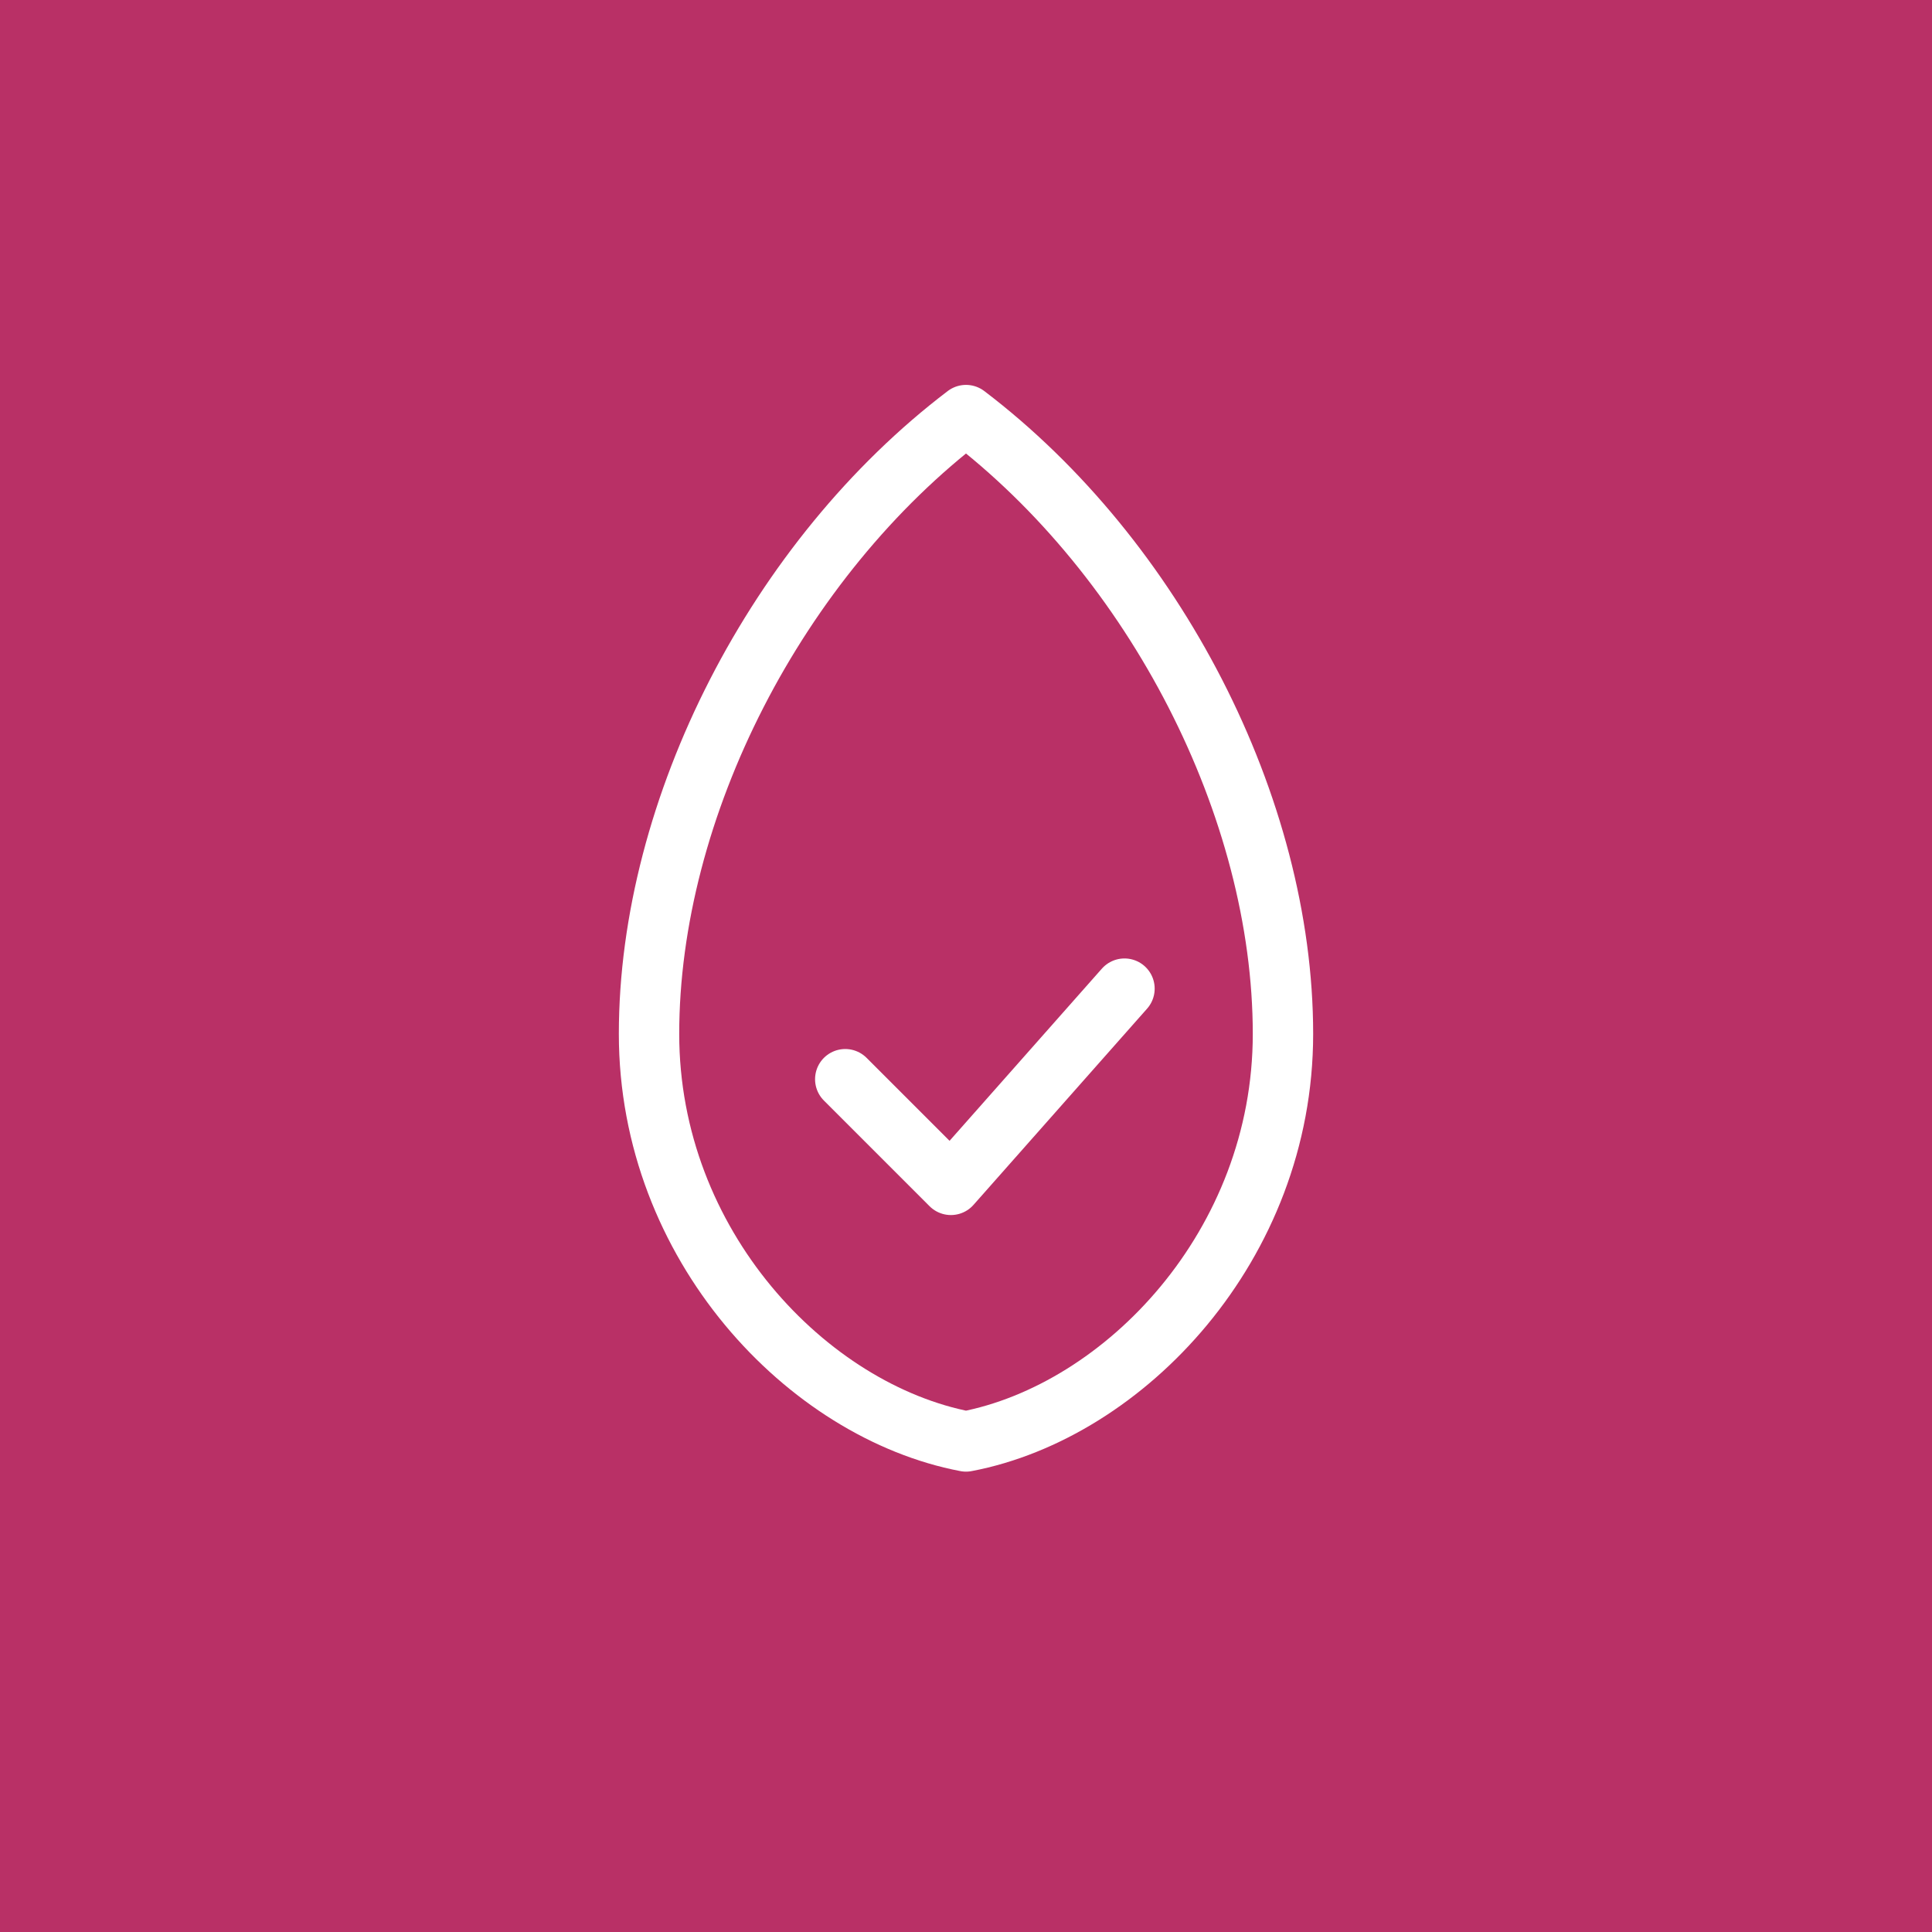
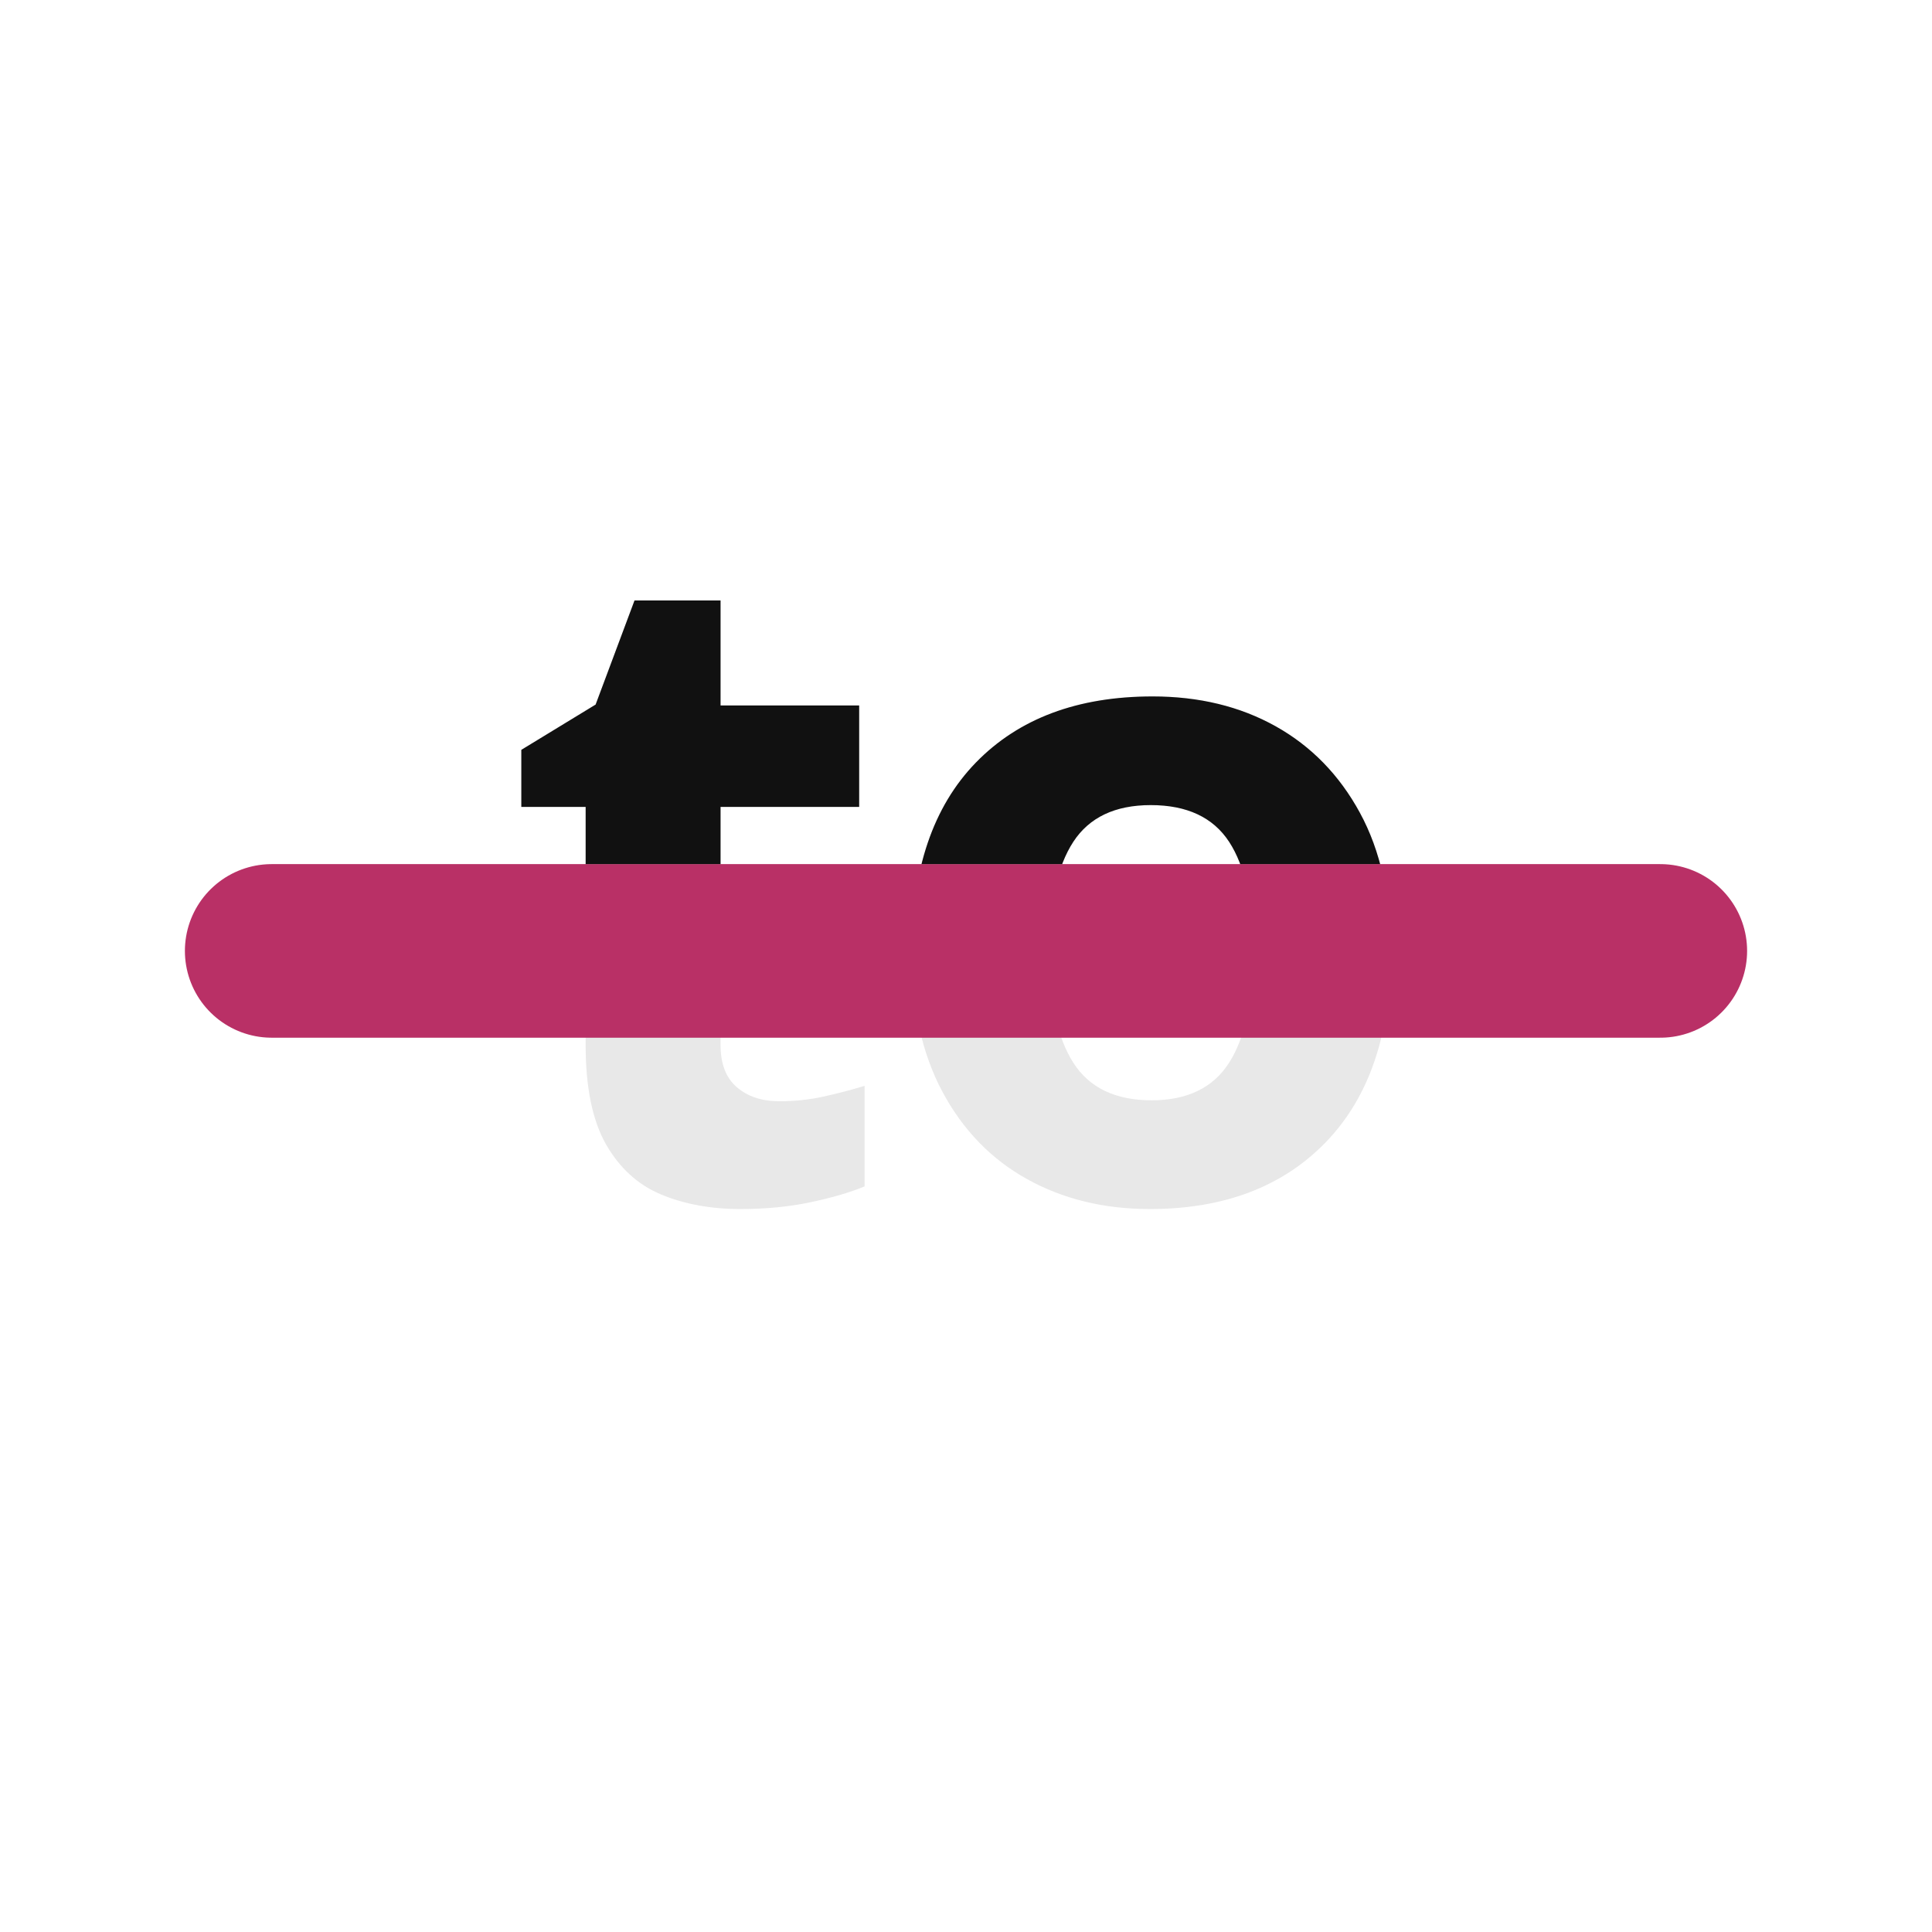
<svg xmlns="http://www.w3.org/2000/svg" viewBox="0 0 512 512">
-   <rect width="512" height="512" fill="#b93066" />
-   <path d="M256 110C206 148 172 214 172 274c0 56 42 100 84 108 42-8 84-52 84-108C340 214 306 148 256 110z" stroke="white" stroke-width="16" fill="none" stroke-linecap="round" stroke-linejoin="round" />
-   <path d="M224 286l28 28 46-52" stroke="white" stroke-width="16" fill="none" stroke-linecap="round" stroke-linejoin="round" />
+   <rect width="512" height="512" fill="#ffffff" />
+   <text x="256" y="318" text-anchor="middle" font-family="'Syne', ui-sans-serif, system-ui, sans-serif" font-weight="800" font-size="240" fill="#111111" letter-spacing="-6" opacity="0.10">to</text>
+   <line x1="72" y1="252" x2="440" y2="252" stroke="#b93066" stroke-width="46" stroke-linecap="round" />
+   <clipPath id="above-m">
+     <rect x="0" y="0" width="512" height="229" />
+   </clipPath>
+   <text x="256" y="318" text-anchor="middle" font-family="'Syne', ui-sans-serif, system-ui, sans-serif" font-weight="800" font-size="240" fill="#111111" letter-spacing="-6" clip-path="url(#above-m)">to</text>
</svg>
